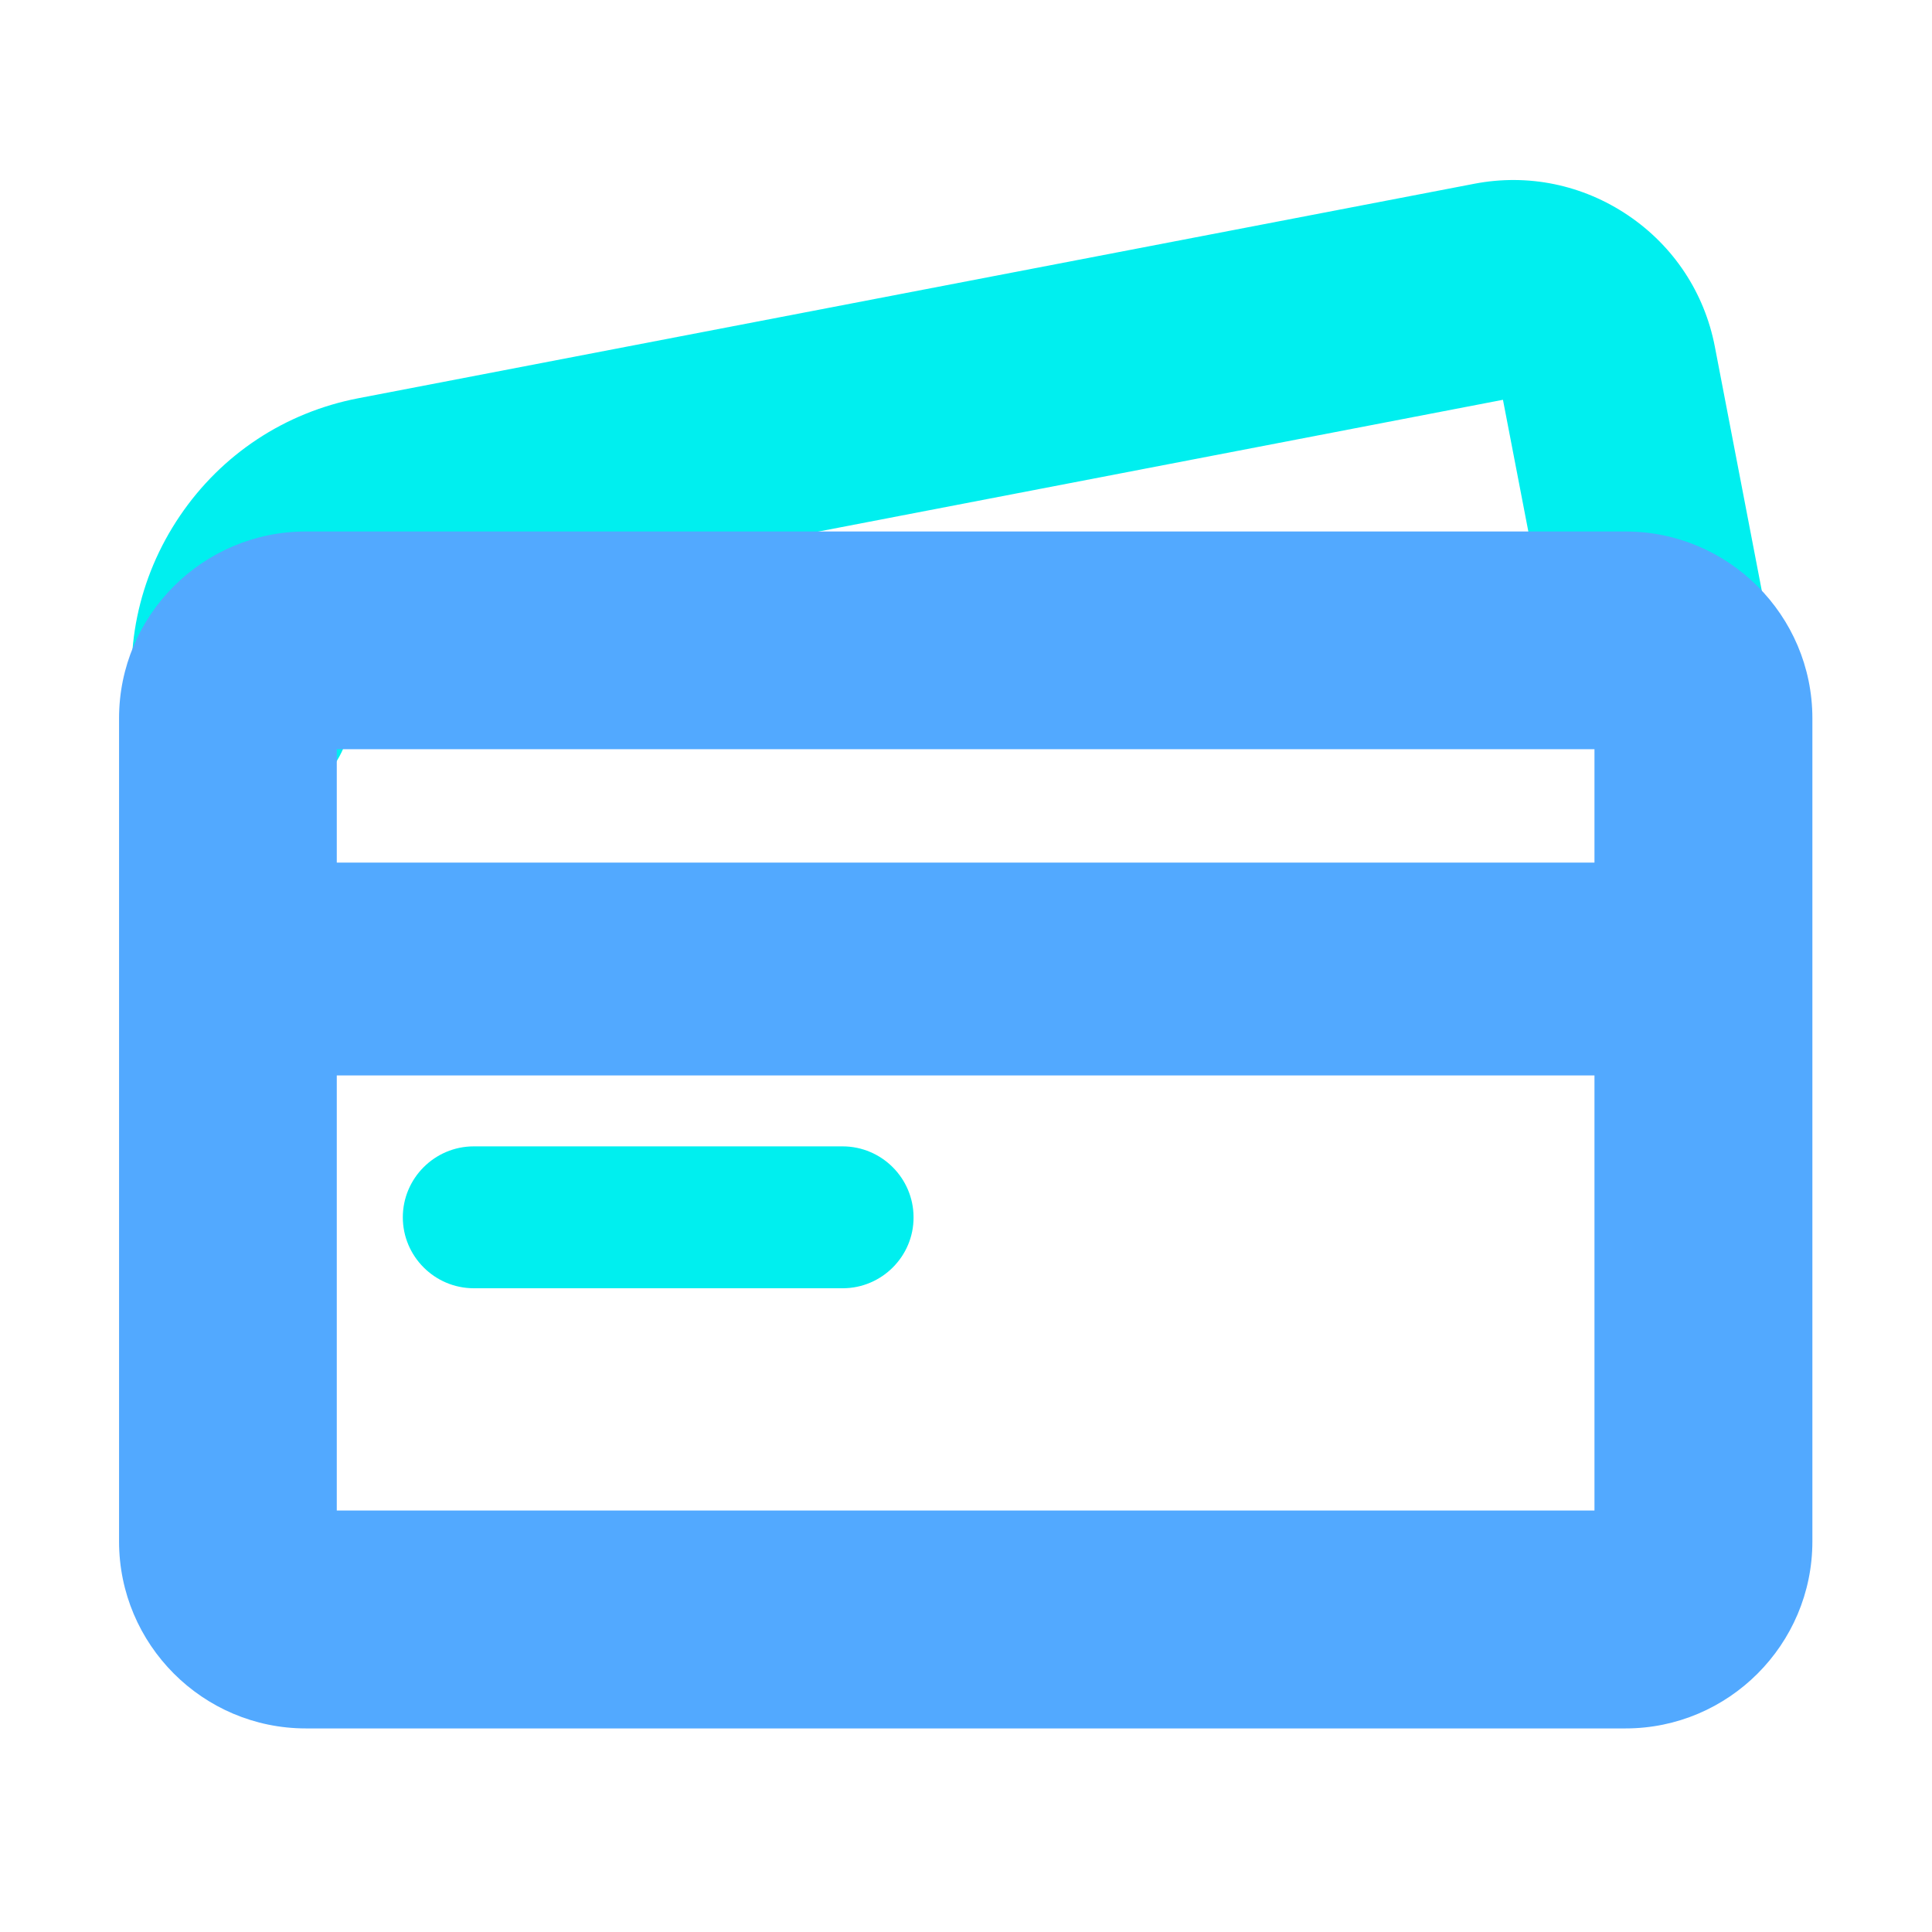
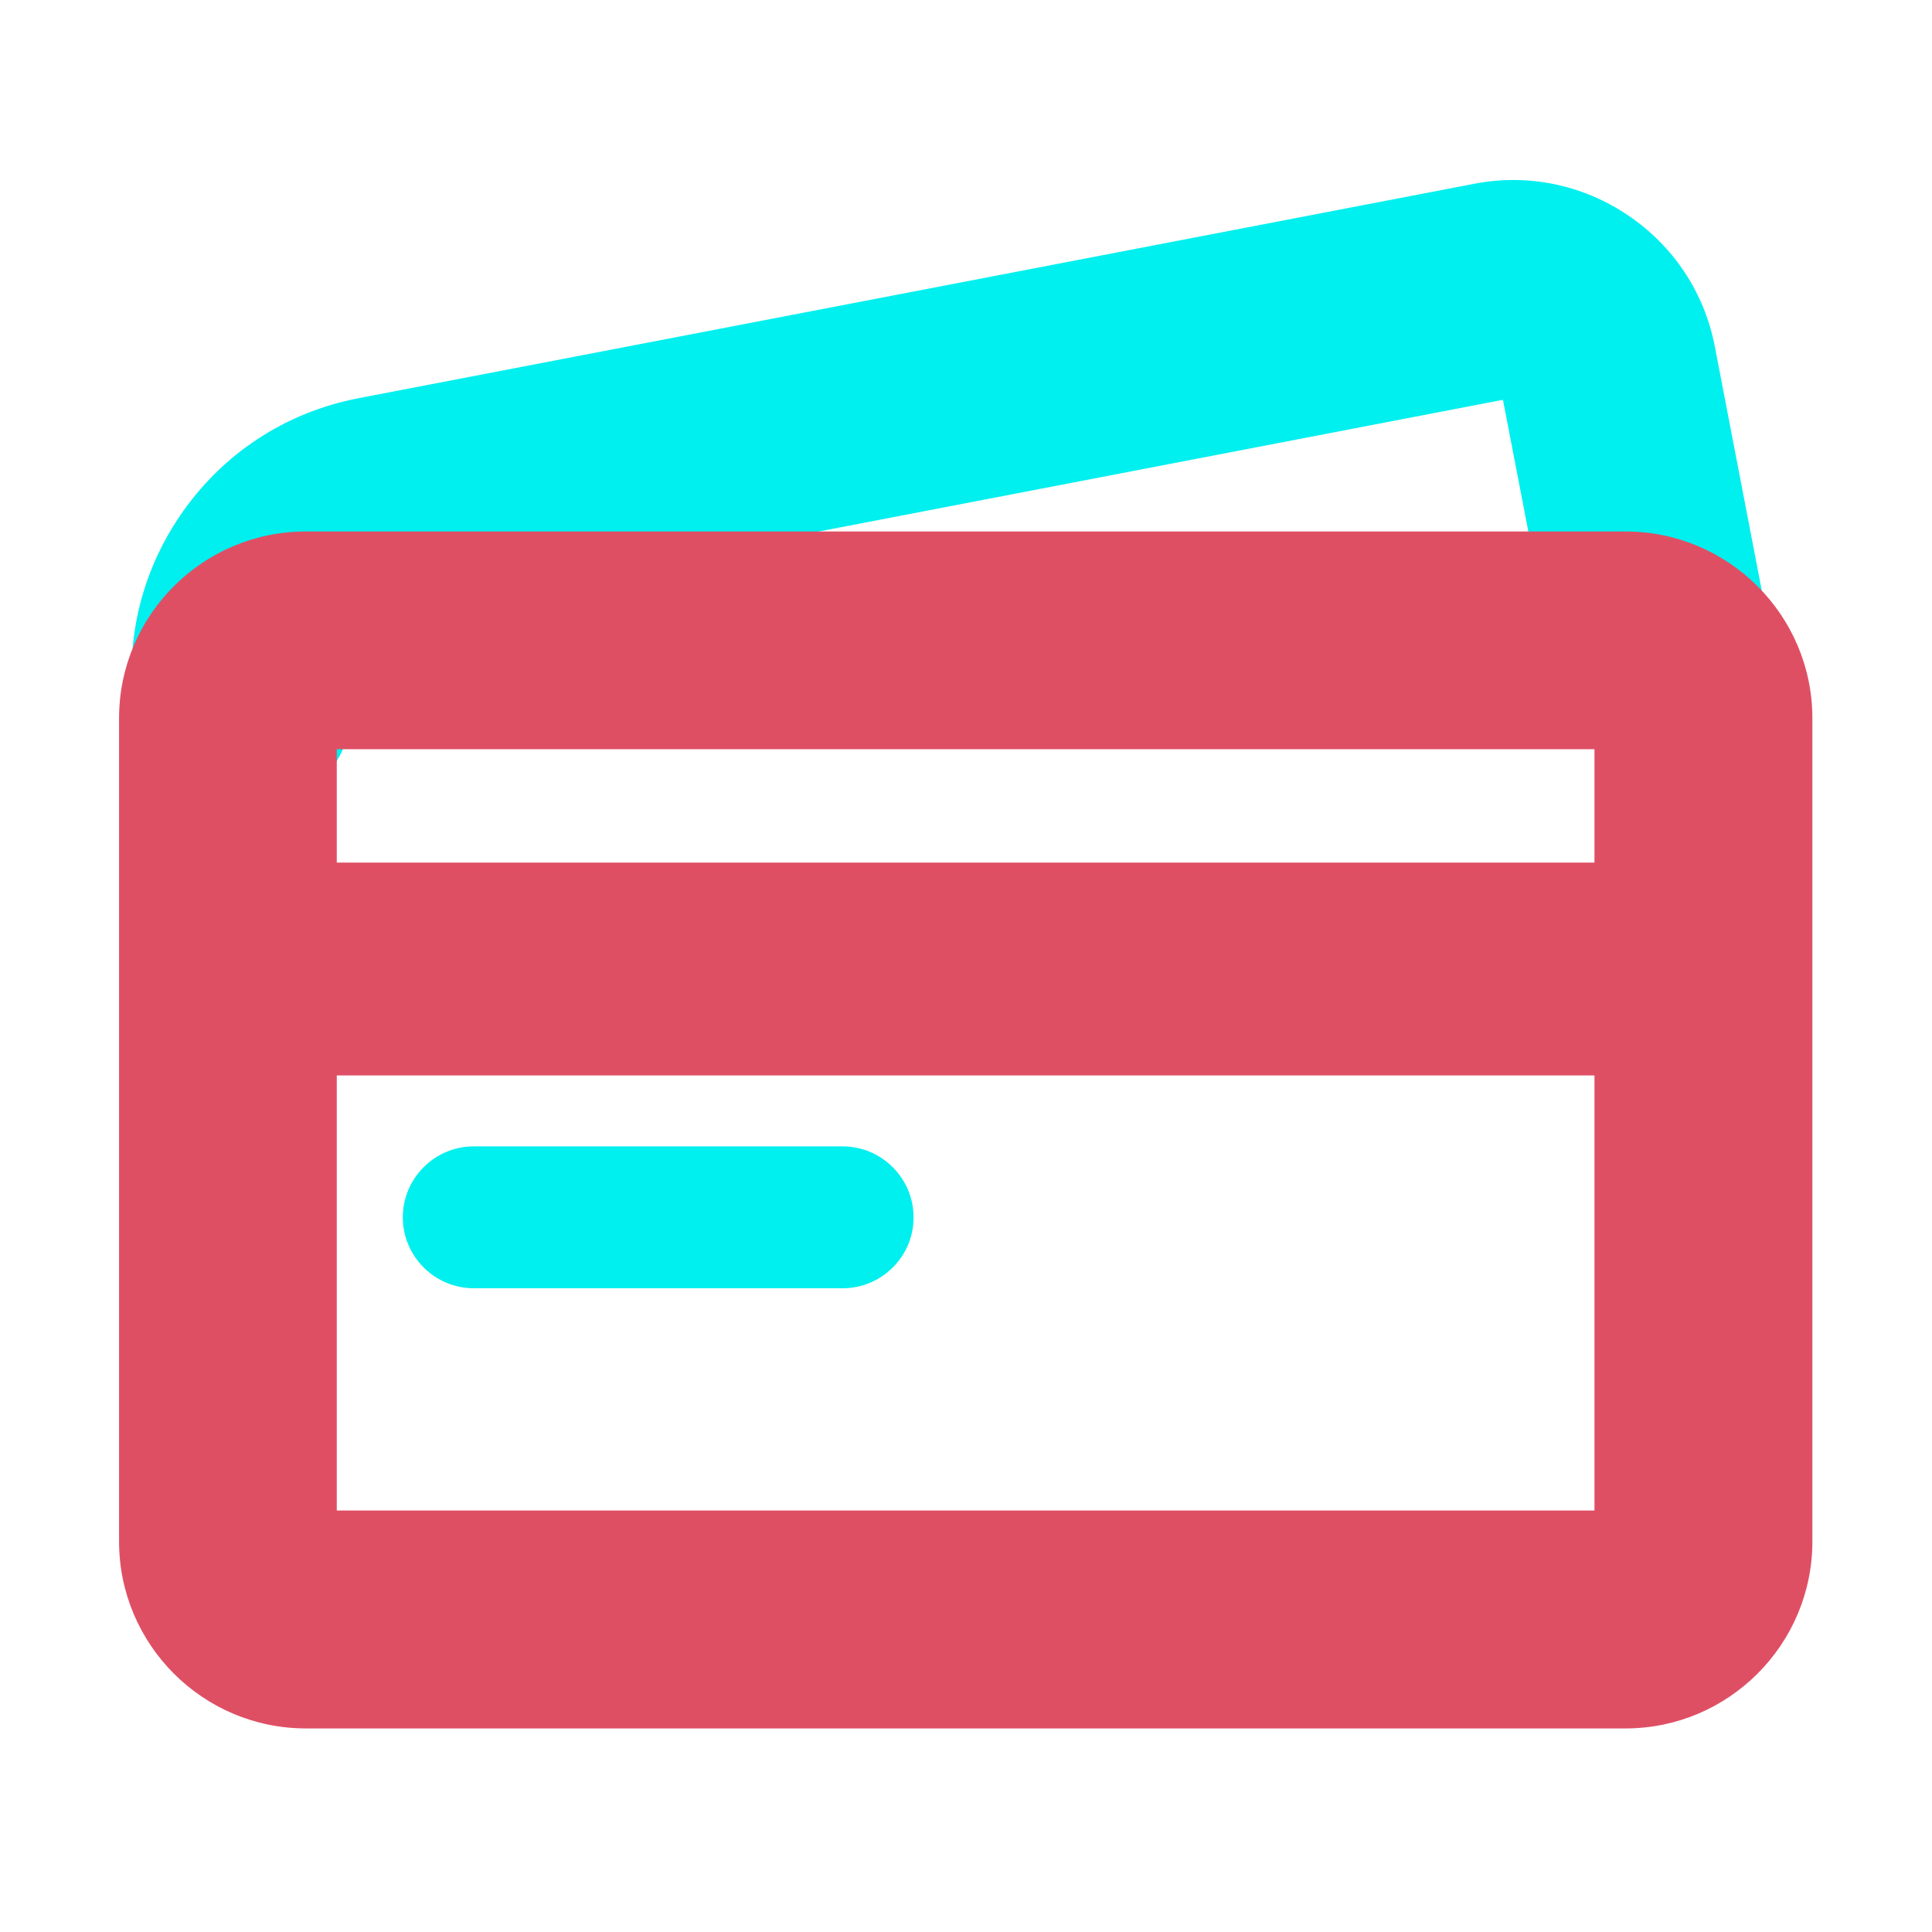
<svg xmlns="http://www.w3.org/2000/svg" t="1700746345419" class="icon" viewBox="0 0 1024 1024" version="1.1" p-id="47618" width="128" height="128">
  <path d="M885 409.2c-28.2 1.4-53.9-18.2-59.4-46.8l-29-150.5-585 112.6c-8.4 1.6-15.8 6.5-20.7 13.8-4.9 7.3-6.7 15.9-5.1 24.3 6 31.3-14.5 61.6-45.8 67.6-31.3 6.1-61.6-14.5-67.6-45.8-7.4-38.7 0.7-78.1 22.9-110.9 22.2-32.8 55.8-54.9 94.5-62.4L781.4 97.4c28.5-5.5 57.5 0.5 81.6 16.8 24.1 16.3 40.4 41 45.9 69.5l30.2 157c6 31.3-14.5 61.6-45.8 67.6-2.8 0.5-5.5 0.8-8.3 0.9z" fill="#00EFEF" p-id="47619" />
-   <path d="M861.6 281.7H162.1c-54.6 0-99 44.4-99 99V817c0 54.6 44.4 99.1 99 99.1h699.5c54.5 0 99-44.4 99-99.1V380.7c0-54.6-44.5-99-99-99zM178.5 397.1h666.6v60.1H178.5v-60.1z m666.6 403.5H178.5V570h666.6v230.6z" fill="#52A9FF" p-id="47620" />
+   <path d="M861.6 281.7H162.1c-54.6 0-99 44.4-99 99V817c0 54.6 44.4 99.1 99 99.1h699.5c54.5 0 99-44.4 99-99.1V380.7c0-54.6-44.5-99-99-99zM178.5 397.1h666.6v60.1H178.5v-60.1z m666.6 403.5H178.5V570h666.6v230.6z" fill="#DF4F64" p-id="47620" />
  <path d="M446.7 682.8H251.1c-20.7 0-37.6-16.9-37.6-37.6 0-20.7 16.9-37.6 37.6-37.6h195.5c20.7 0 37.6 16.9 37.6 37.6 0.1 20.7-16.9 37.6-37.5 37.6z" fill="#00EFEF" p-id="47621" />
</svg>
